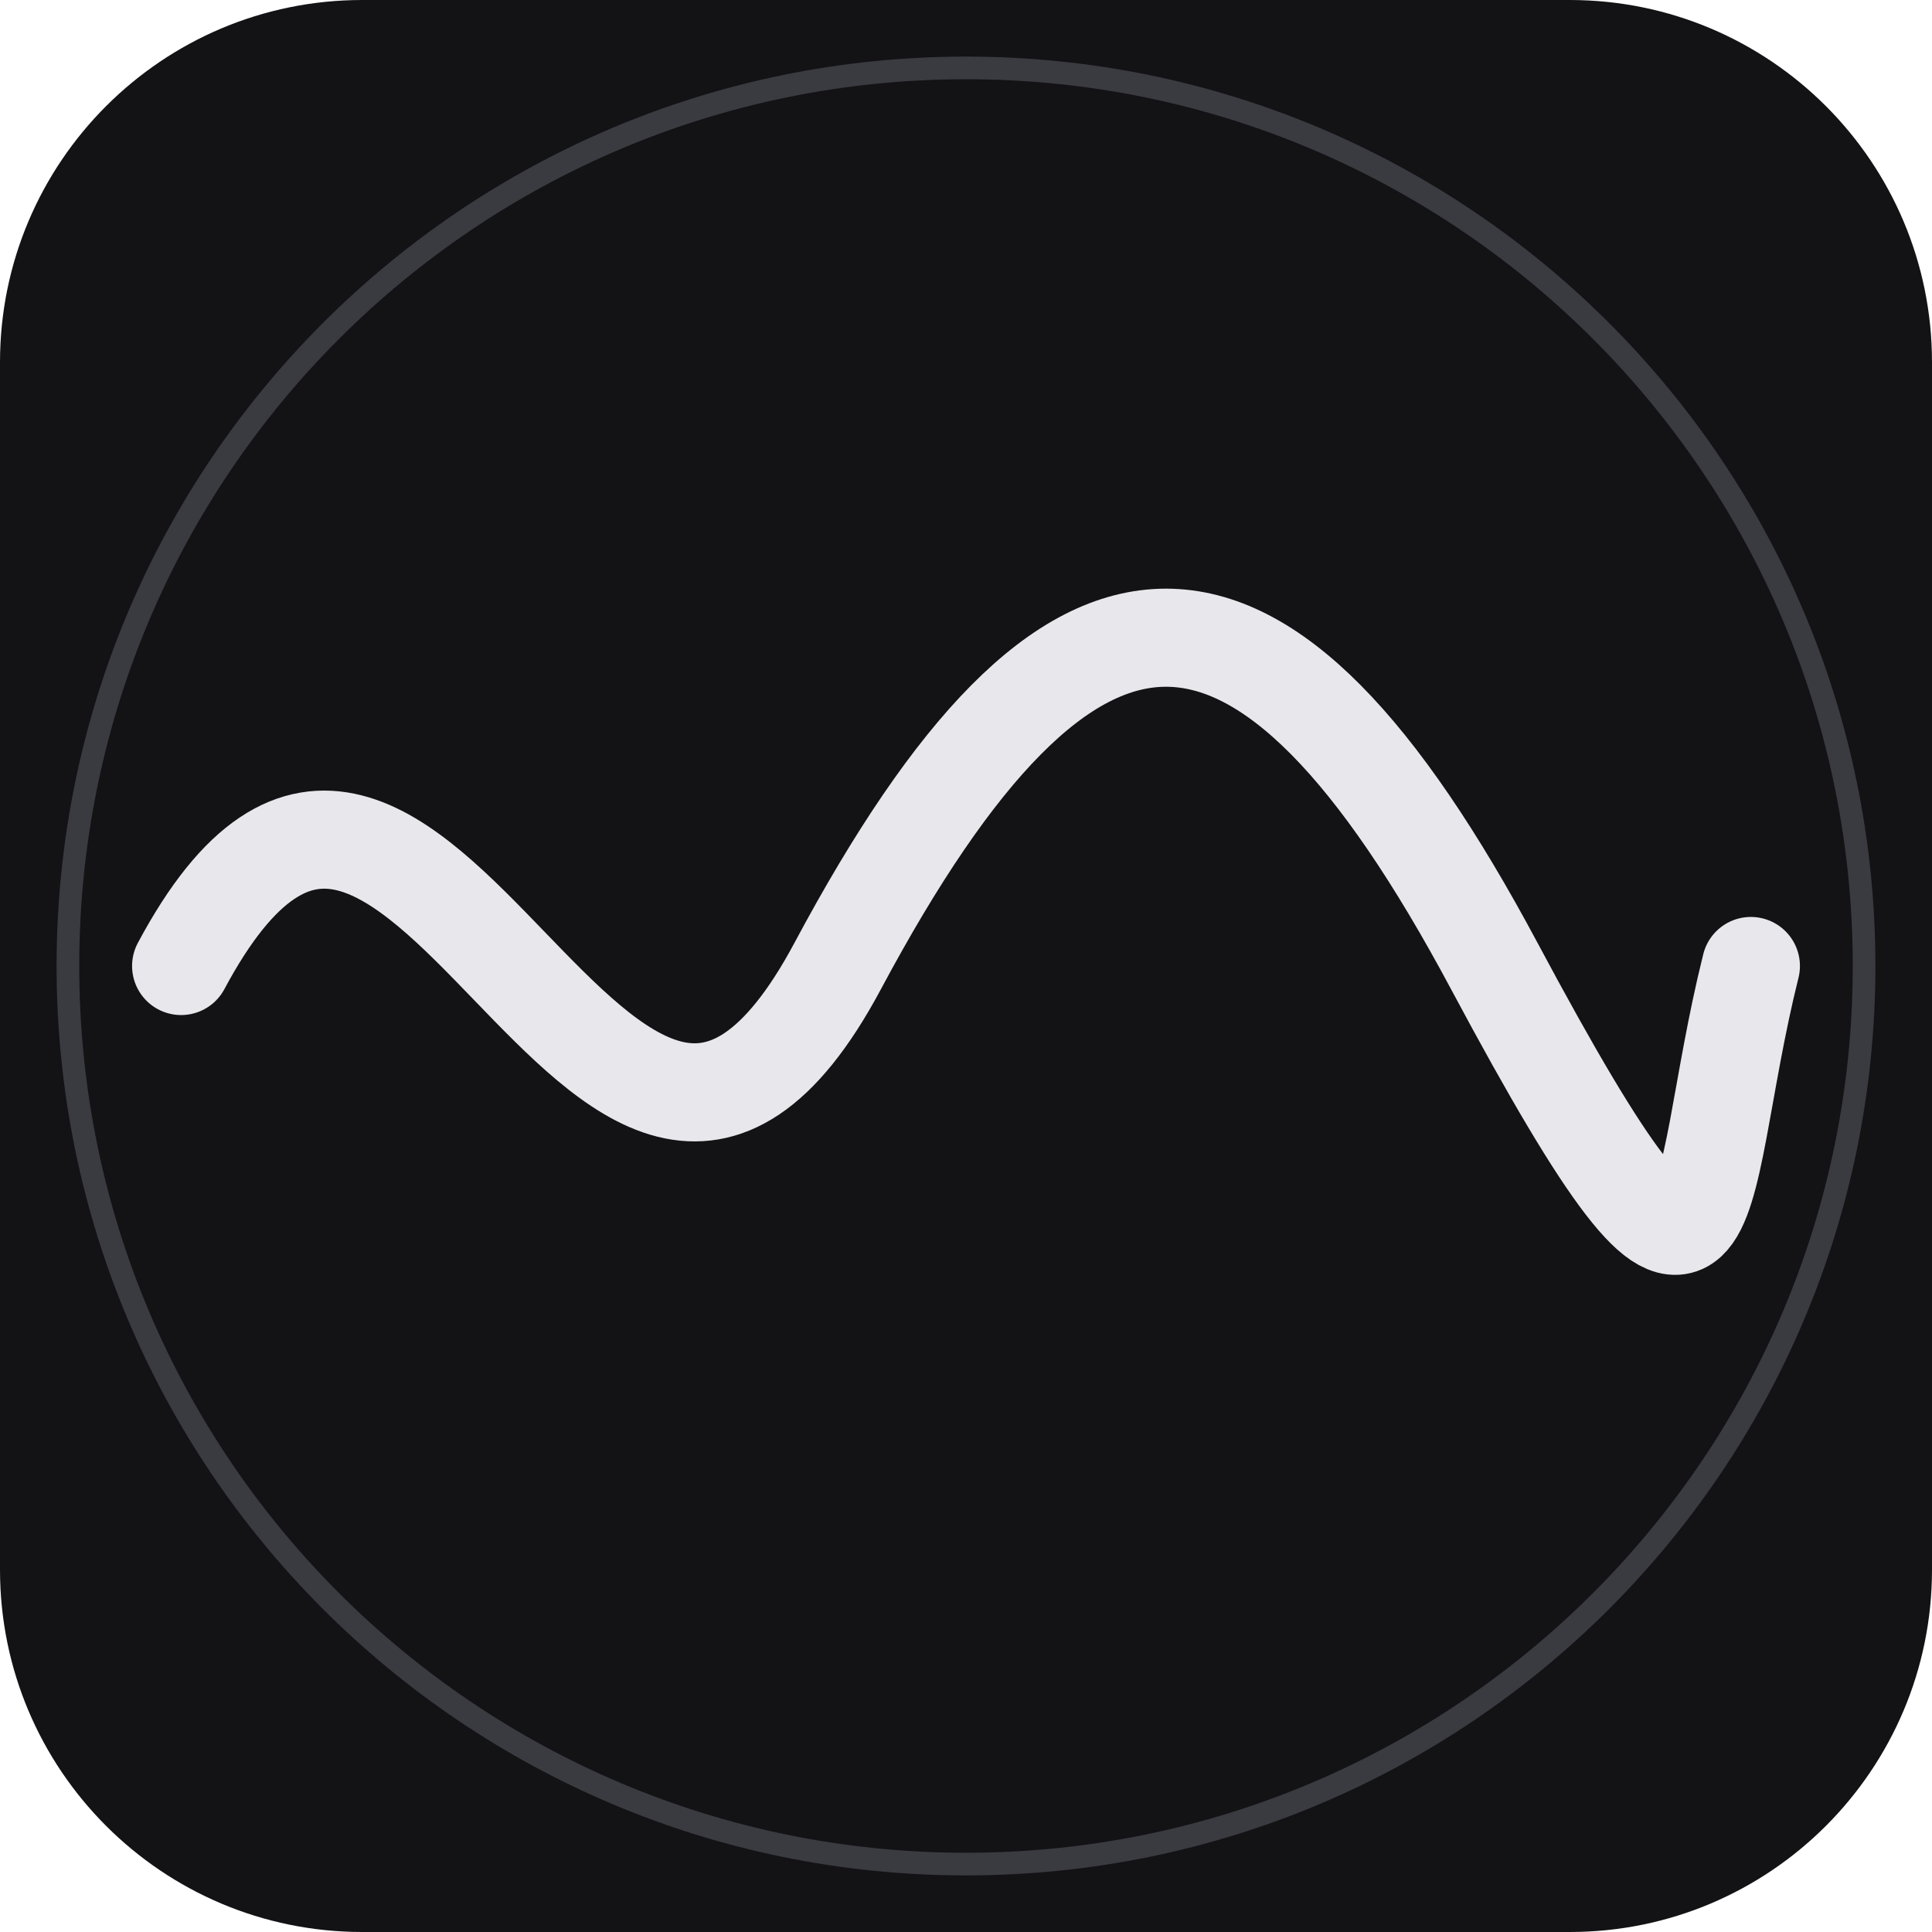
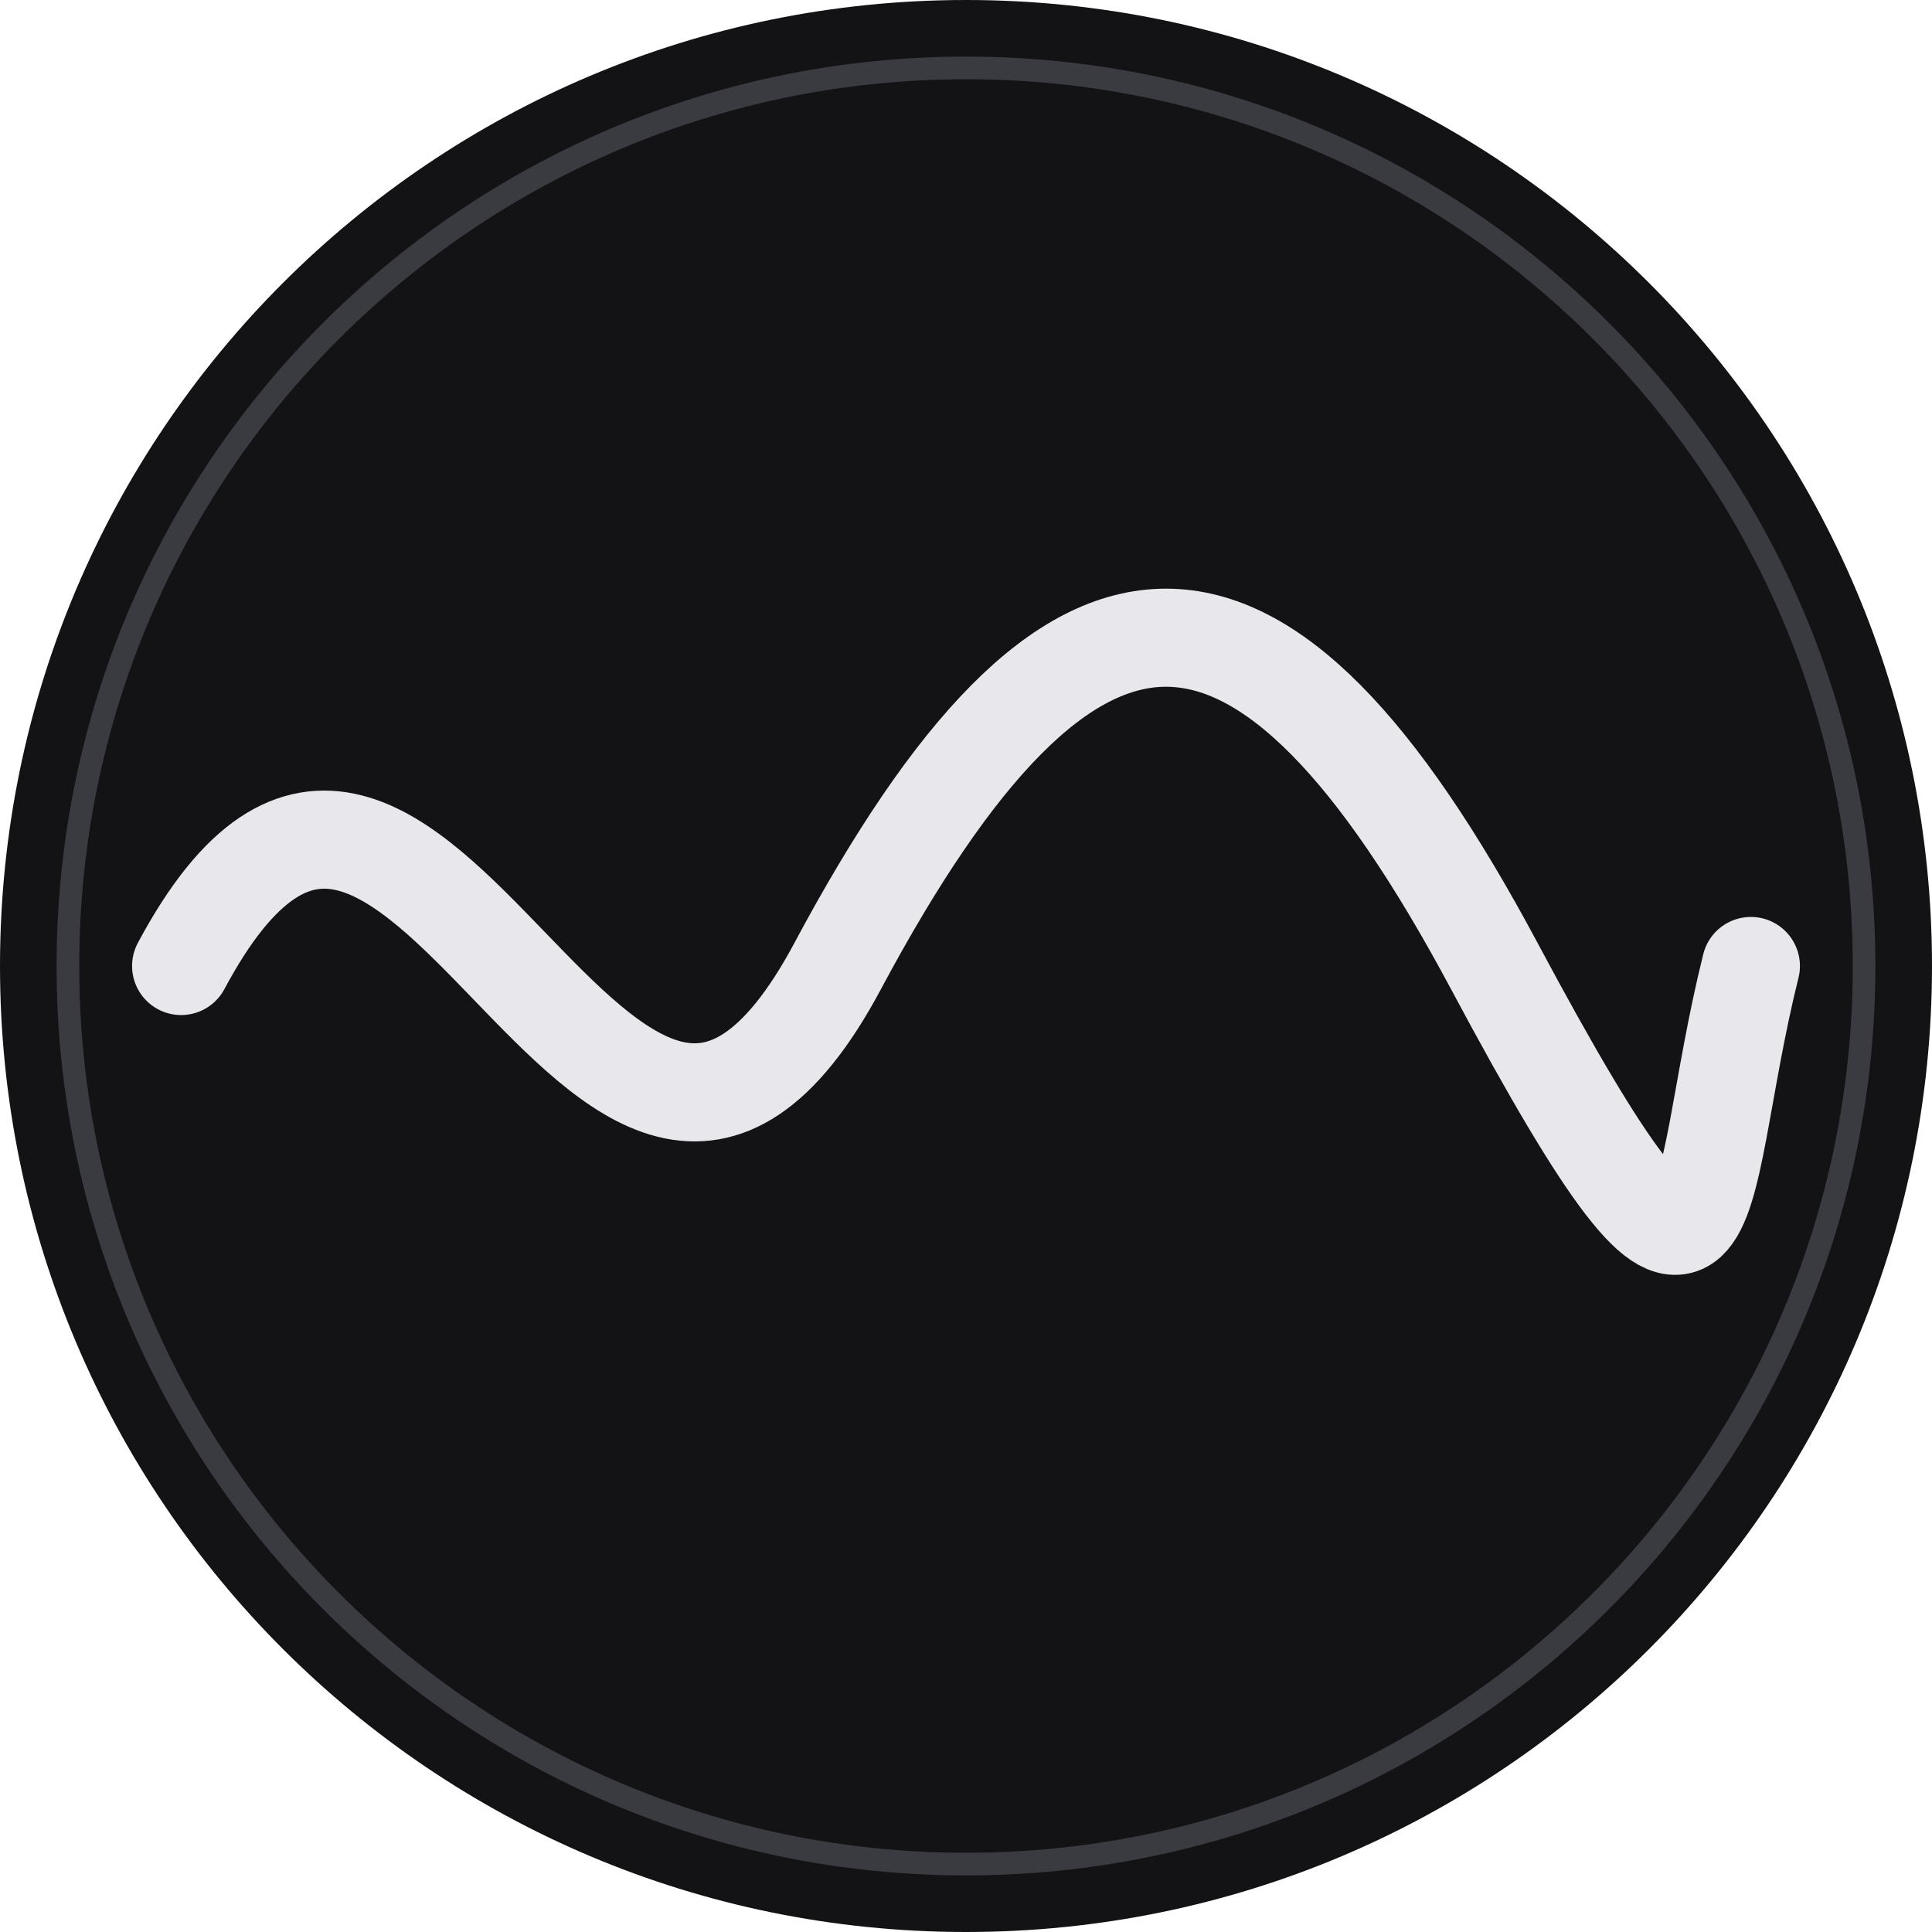
<svg xmlns="http://www.w3.org/2000/svg" viewBox="0 0 512 512">
-   <rect width="512" height="512" rx="96" fill="#131316" />
+   <circle cx="256" cy="256" r="256" fill="#131316" />
  <path d="M48 256 C 110 140, 160 372, 222 256 S 334 140, 396 256 S 448 320, 464 256" fill="none" stroke="#e8e8ec" stroke-width="26" stroke-linecap="round" />
  <circle cx="256" cy="256" r="238" fill="none" stroke="#3a3a41" stroke-width="6" />
</svg>
